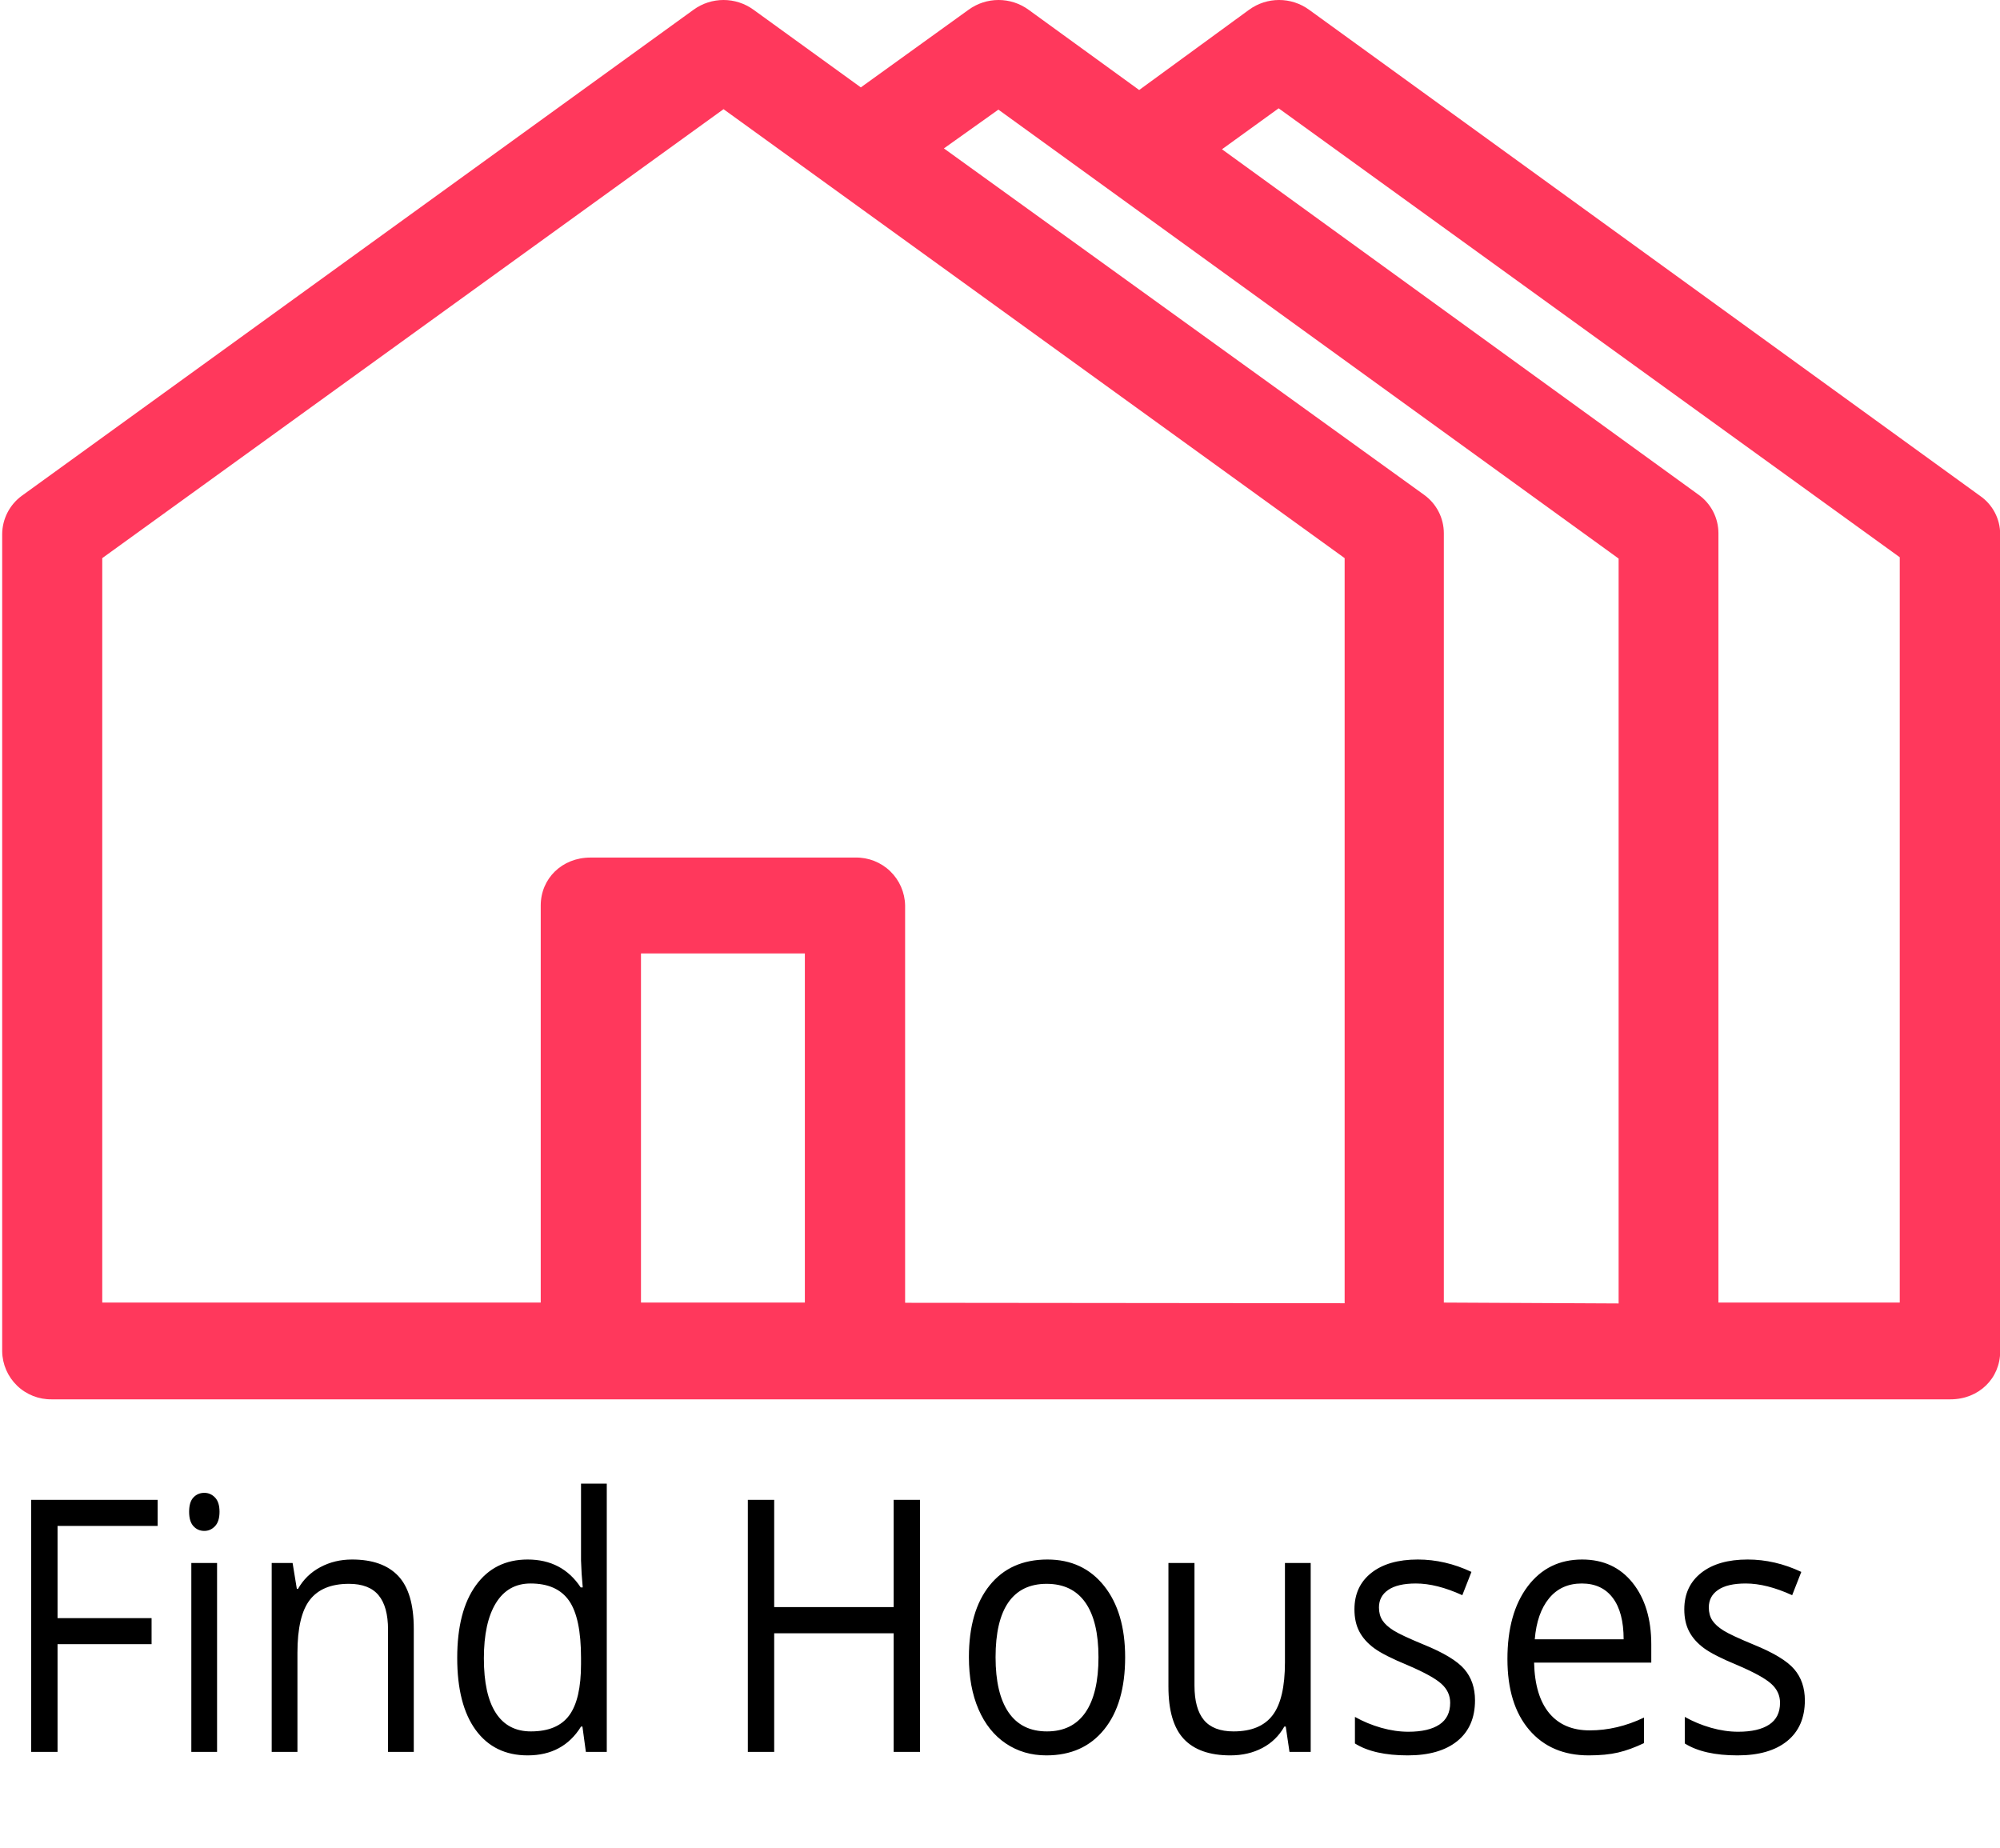
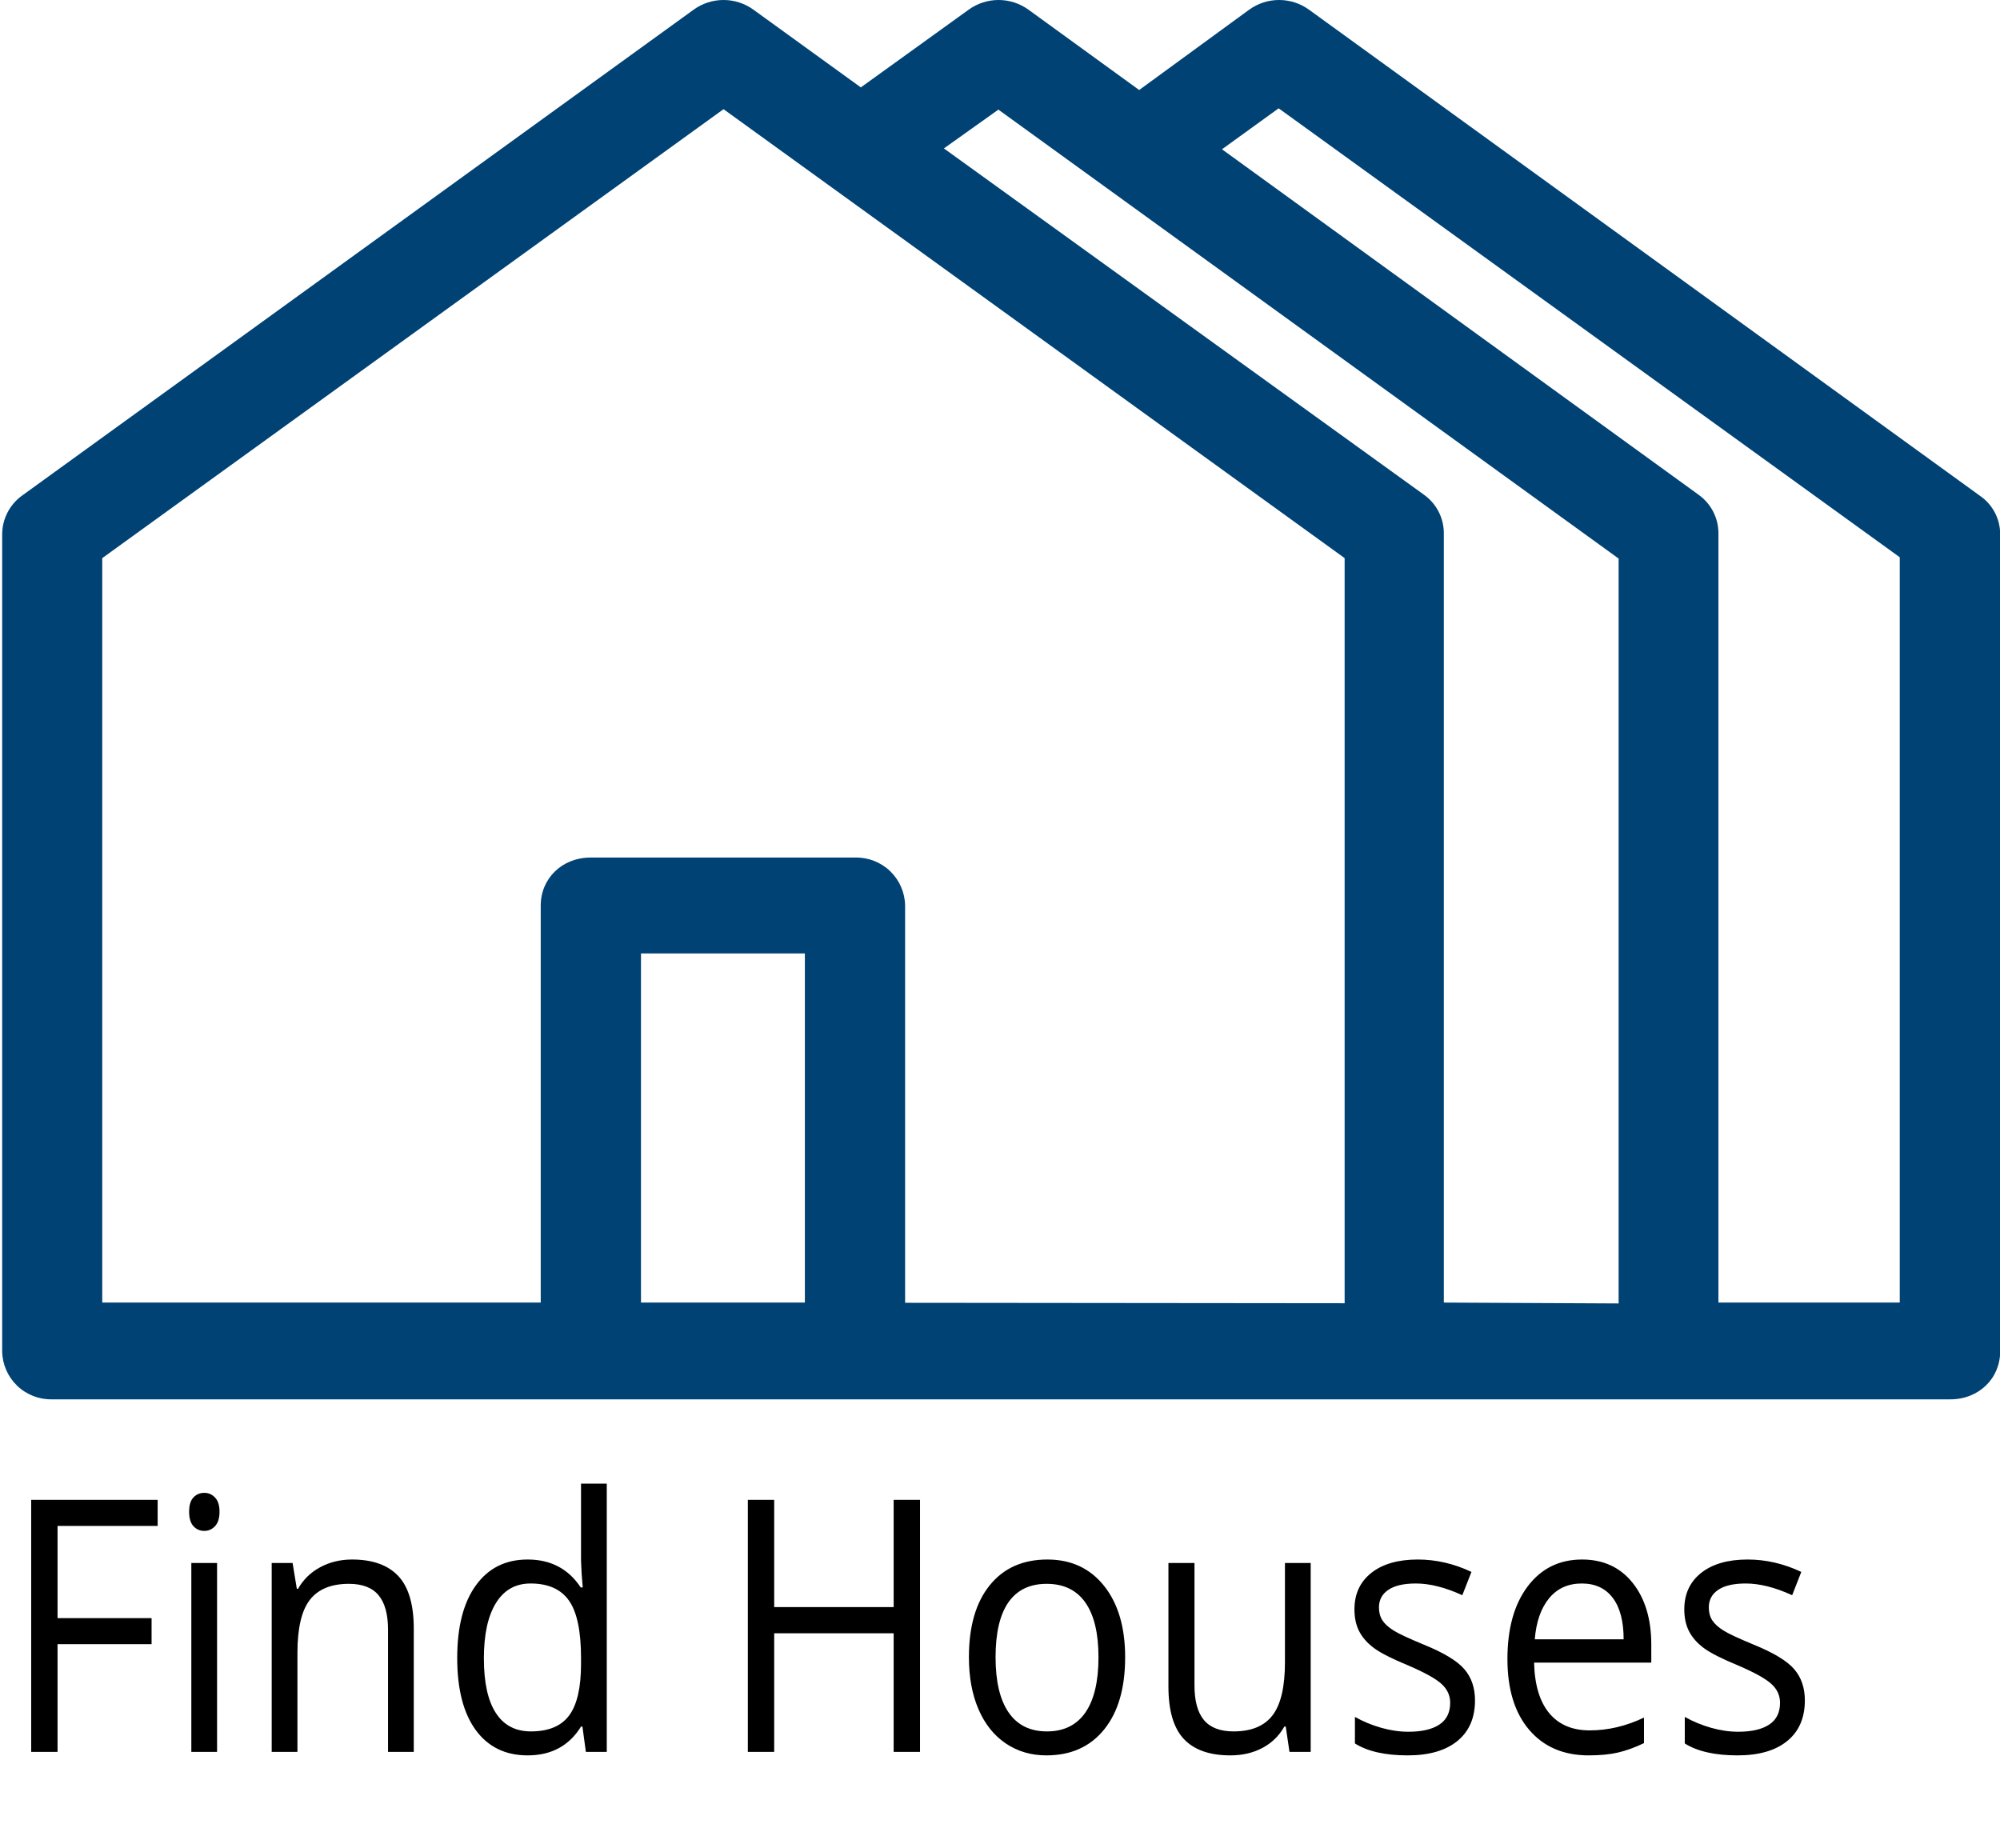
<svg xmlns="http://www.w3.org/2000/svg" viewBox="0 0 458.86 423.89">
  <defs>
-     <style>.cls-1{fill:#ff385c;}.cls-2{isolation:isolate;font-size:81px;font-family:OpenSans, Open Sans;}</style>
+     <style>.cls-1{fill:#004274;}.cls-2{isolation:isolate;font-size:81px;font-family:OpenSans, Open Sans;}</style>
  </defs>
  <g id="Capa_2" data-name="Capa 2">
    <g id="Capa_1-2" data-name="Capa 1">
      <path class="cls-1" d="M454.26,113.75,300.36,2.25a11.7,11.7,0,0,0-13.8,0l-25.2,18.4L236,2.25a11.7,11.7,0,0,0-13.8,0l-24.7,17.8-24.6-17.8a11.7,11.7,0,0,0-13.8,0L5,113.75a11,11,0,0,0-4.5,8.8v187.5a11.19,11.19,0,0,0,11.4,11h435.6c6.5,0,11.4-4.8,11.4-11V122.55A10.68,10.68,0,0,0,454.26,113.75Zm-18.4,185.1h-41.6V122.35a10.85,10.85,0,0,0-4.5-8.8l-109.4-79.3,13-9.4,142.5,103Zm-104.6,0V122.35a10.85,10.85,0,0,0-4.5-8.8l-110.2-79.5,12.5-8.9,142.3,103v170.9l-40.1-.2Zm-146.6,0h-37.6v-80.1h37.6Zm23,0v-91.1a11.19,11.19,0,0,0-11.4-11h-60.8c-6.5,0-11.4,4.8-11.4,11v91.1H23.46V128.05L166,25.05l142.5,103V299l-100.8-.1Z" />
      <text class="cls-2" transform="translate(0 401.94) scale(0.9 1)">Find Houses</text>
    </g>
  </g>
</svg>
